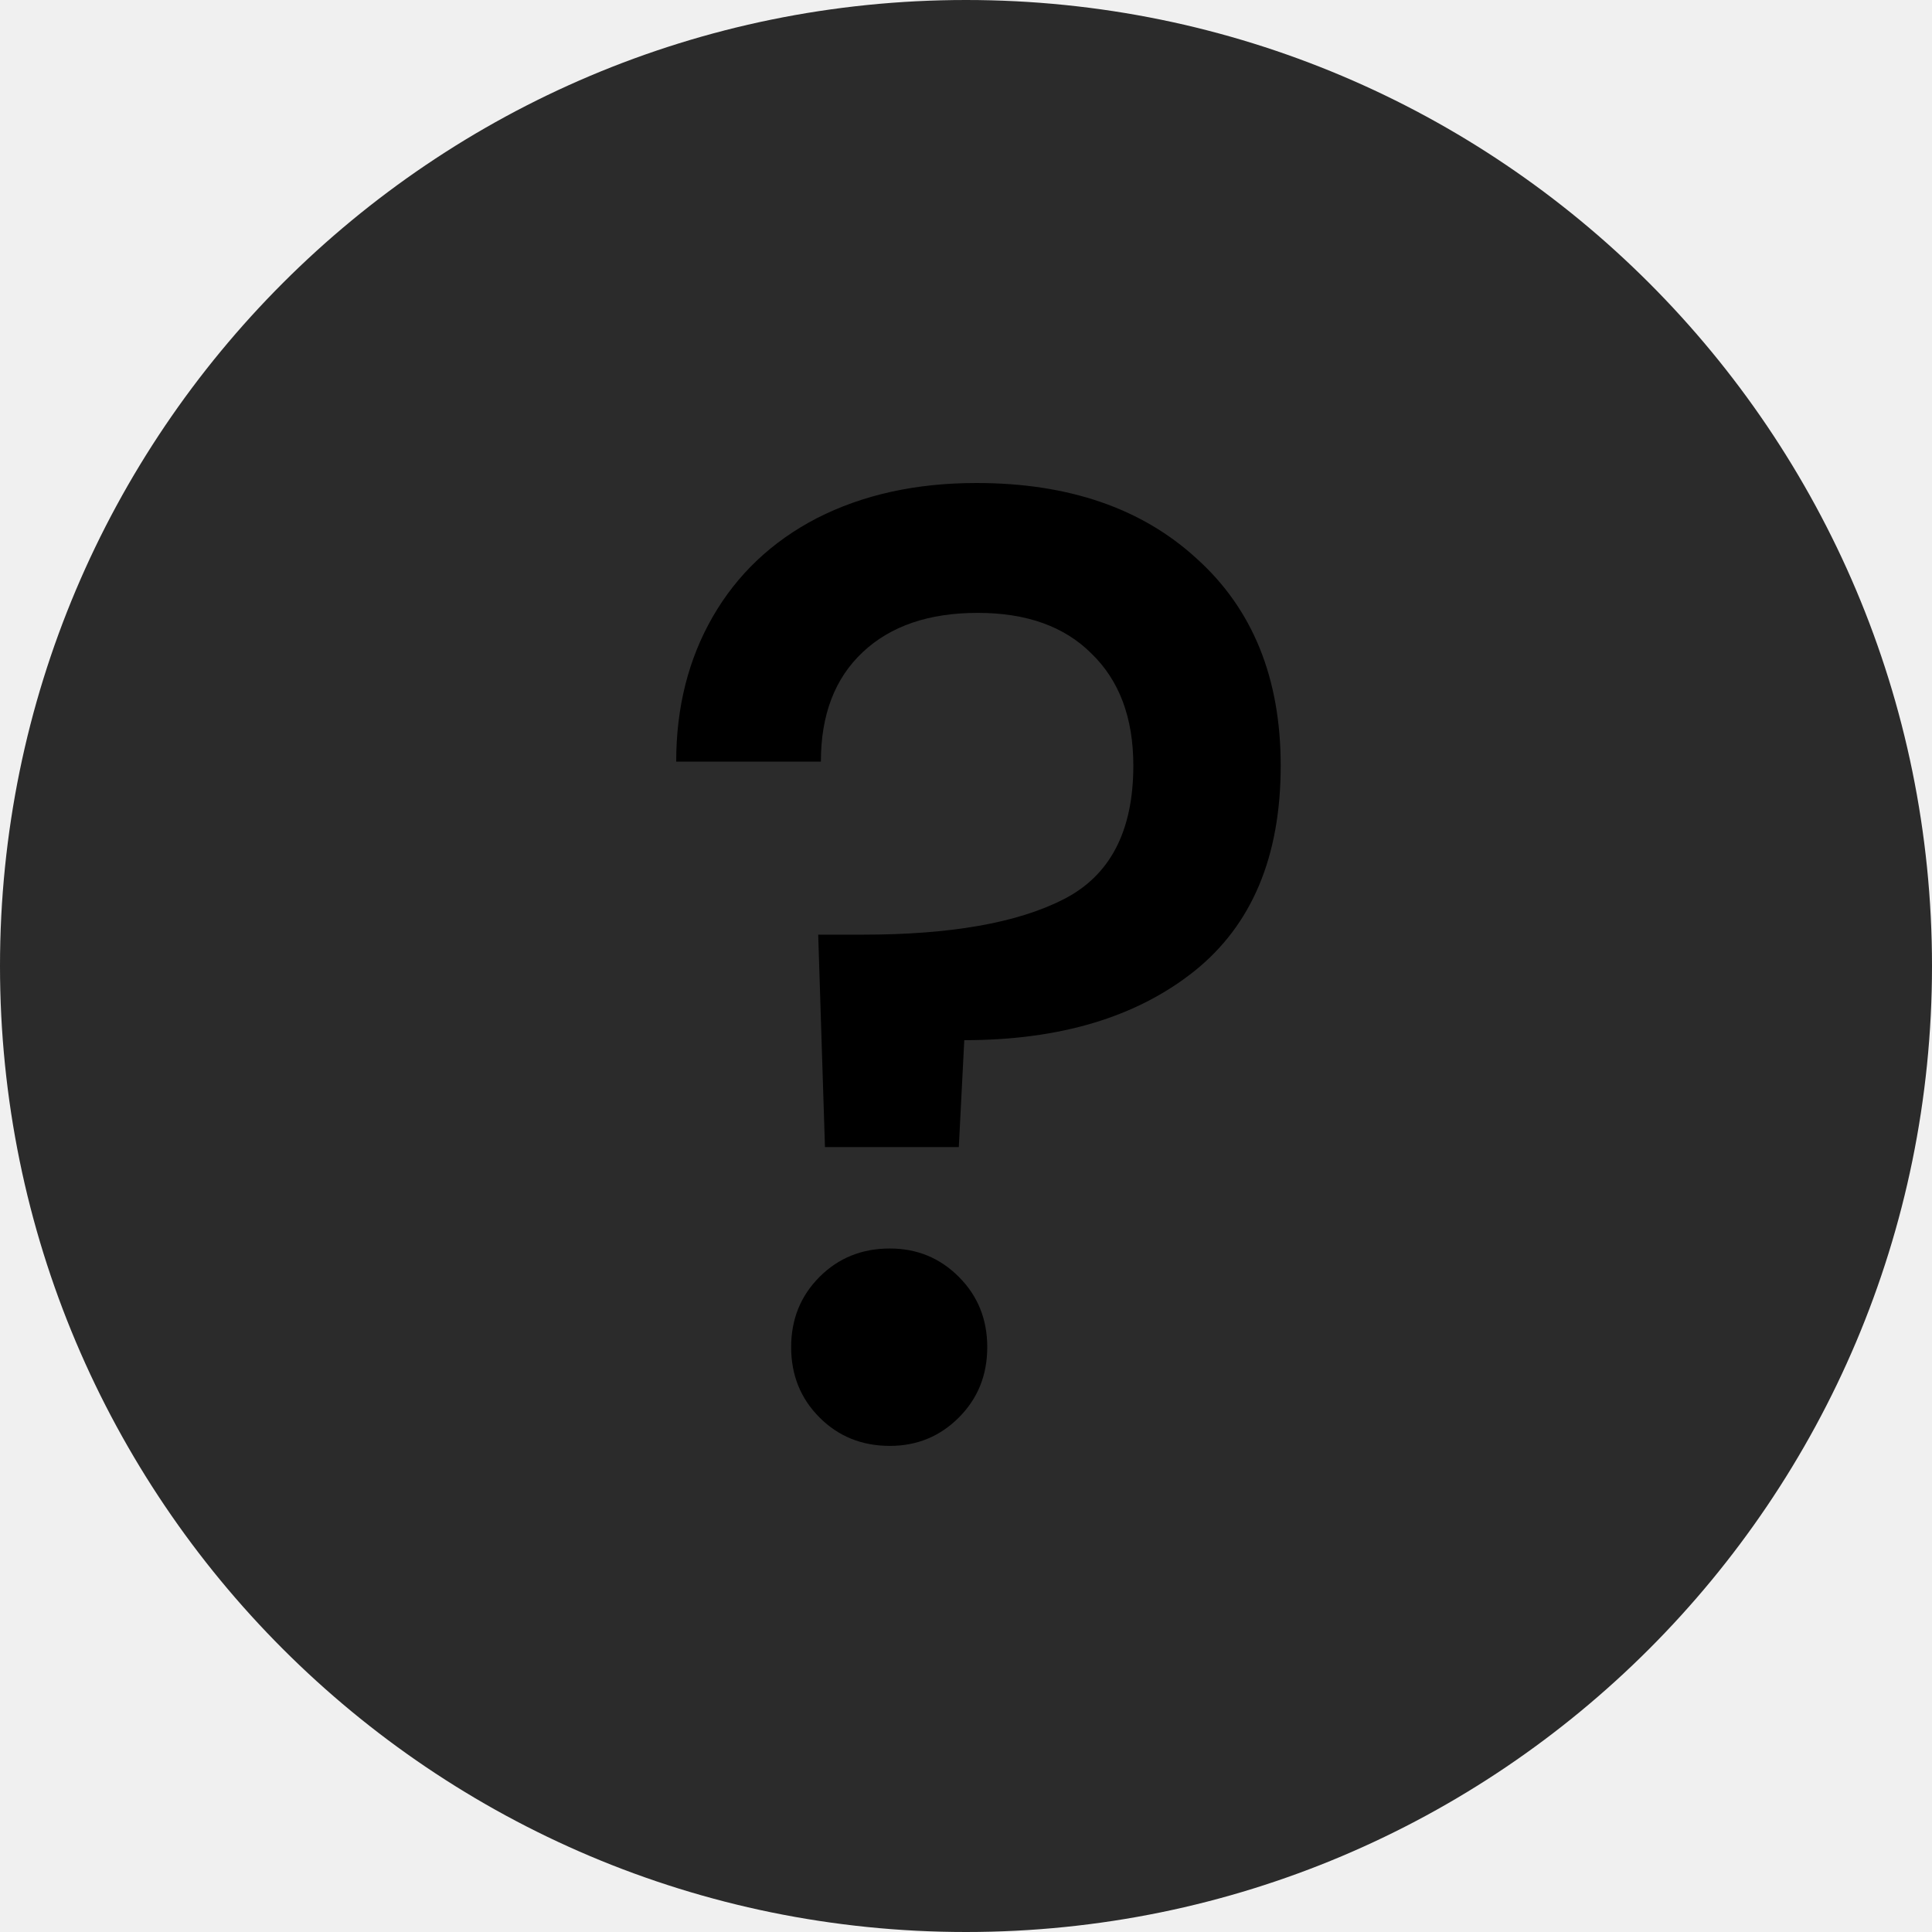
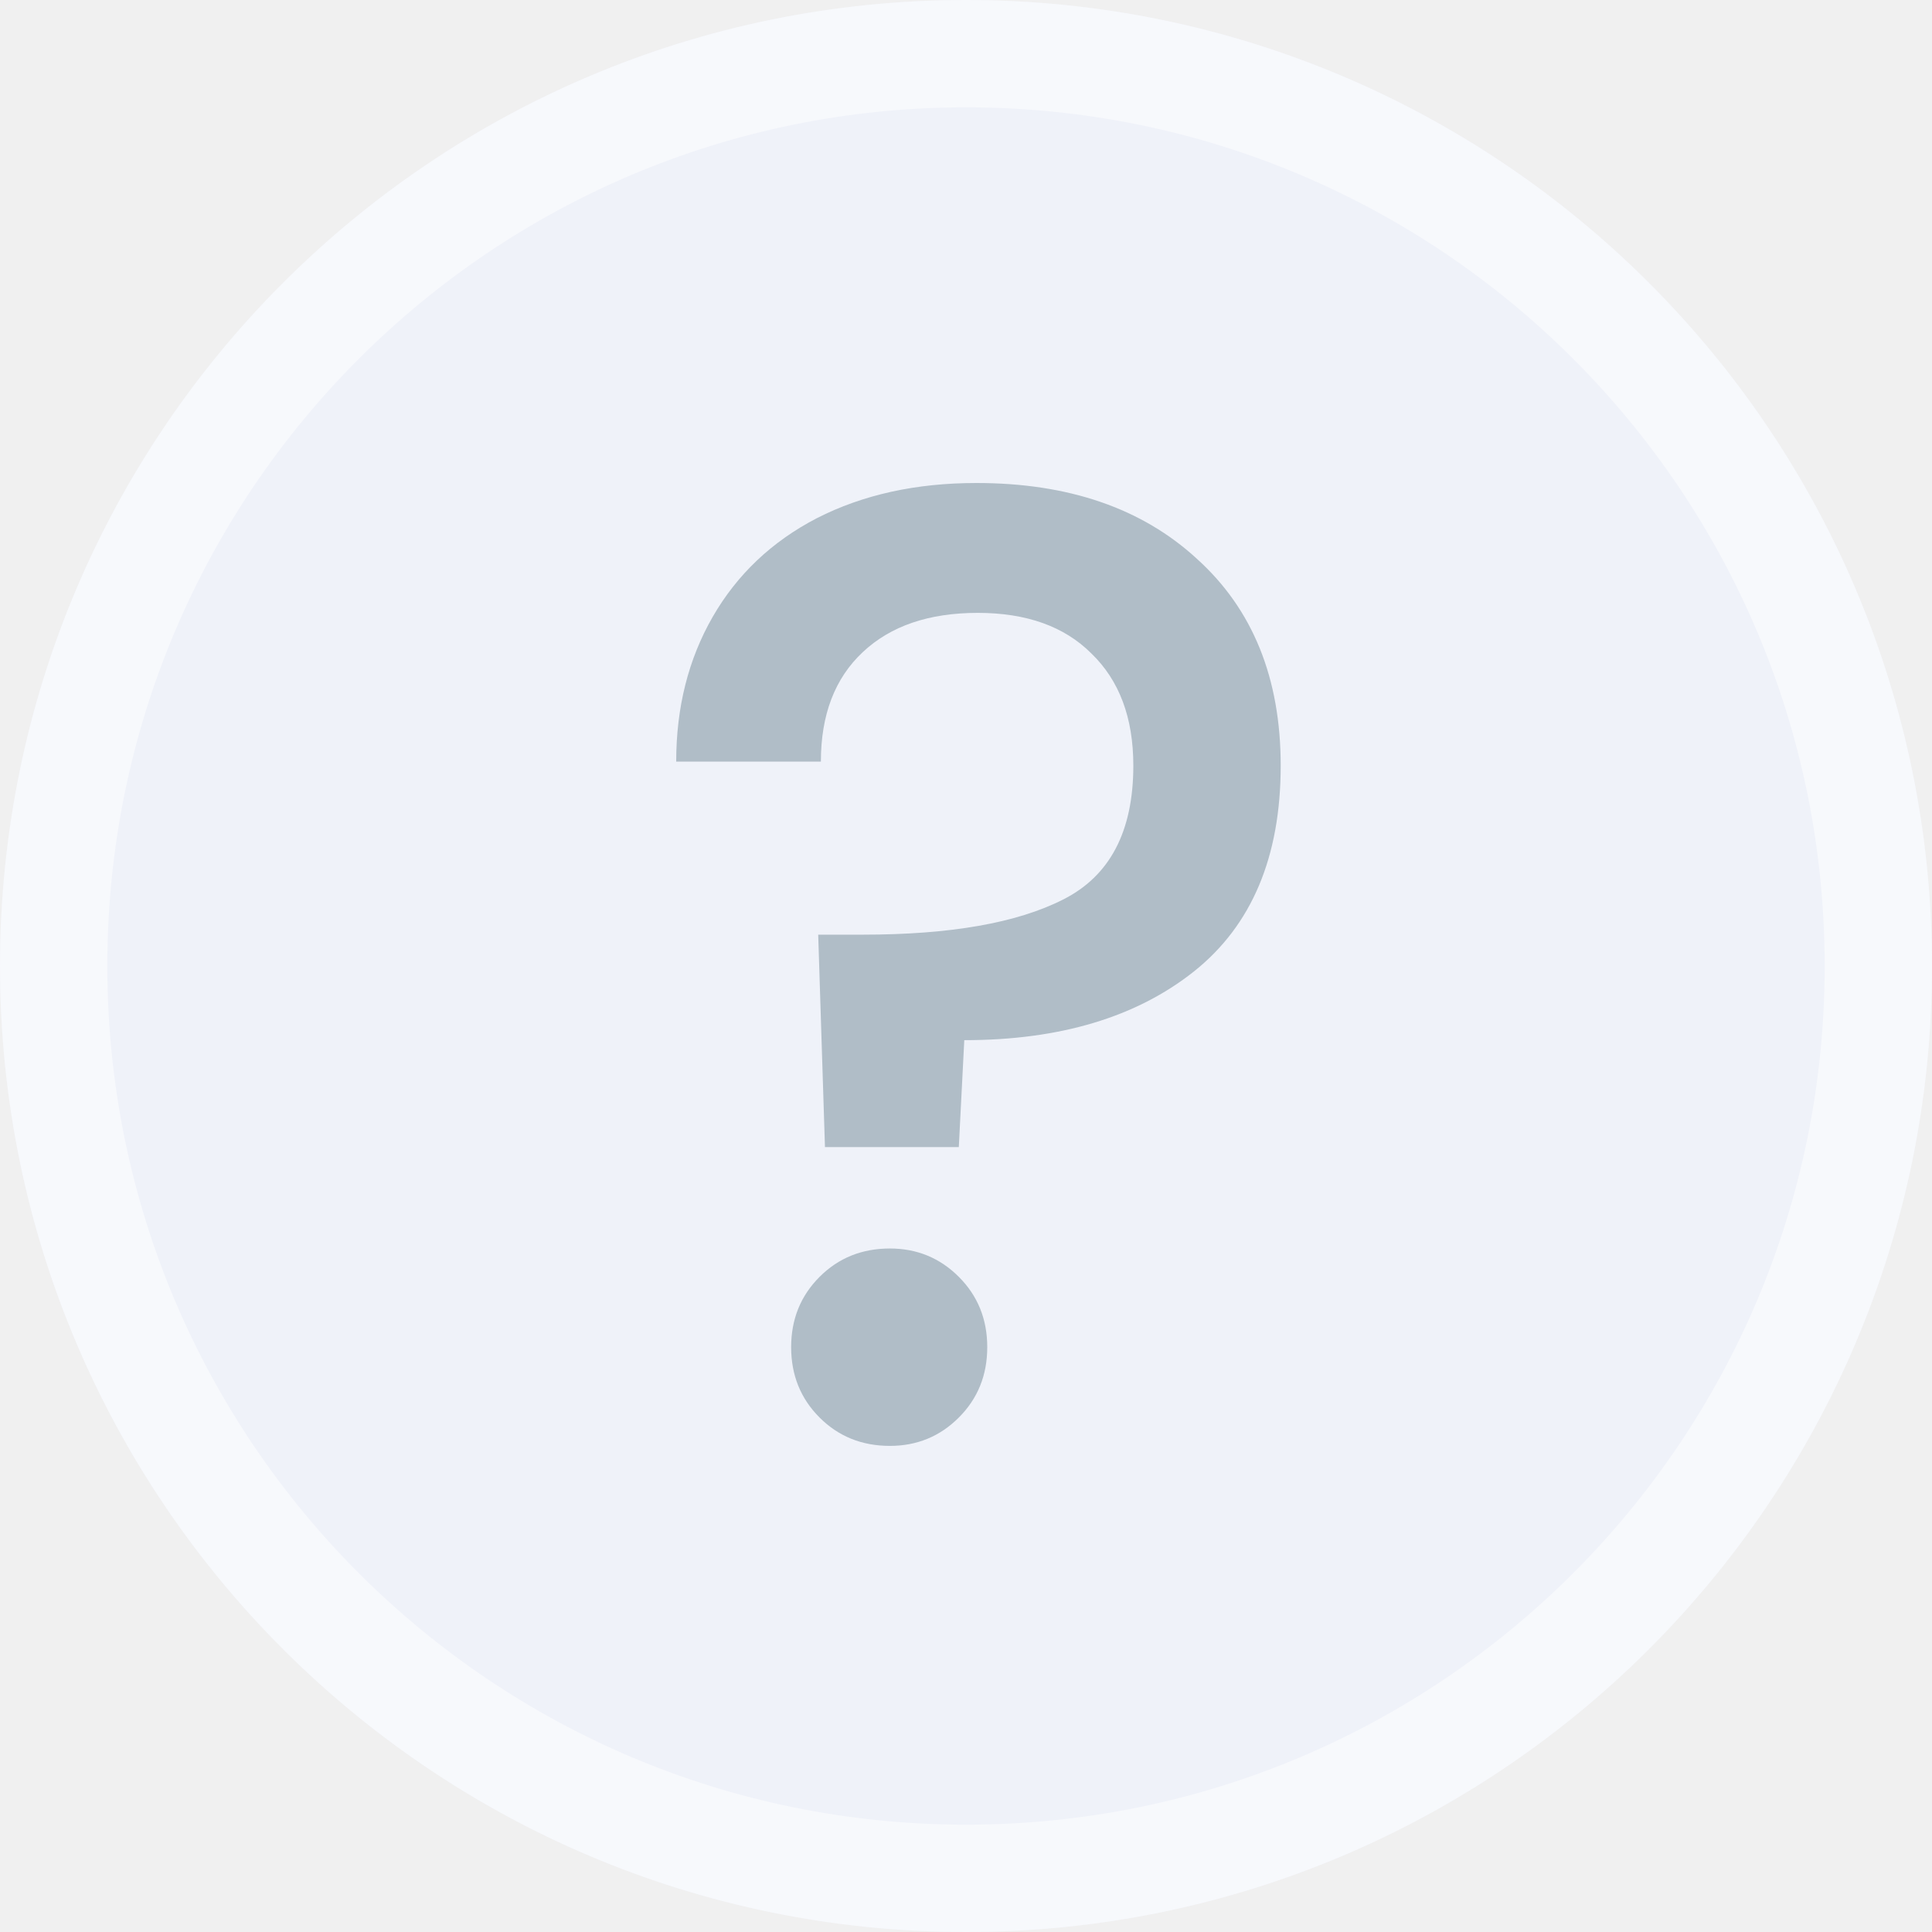
<svg xmlns="http://www.w3.org/2000/svg" width="18" height="18" viewBox="0 0 18 18" fill="none">
-   <circle cx="9" cy="9" r="9" fill="#2B2B2B" />
-   <circle cx="9" cy="9" r="8.5" stroke="none" stroke-opacity="0.5" />
-   <path d="M9.097 4.5C9.954 4.5 10.639 4.735 11.151 5.206C11.672 5.676 11.932 6.319 11.932 7.133C11.932 7.982 11.663 8.62 11.126 9.049C10.588 9.477 9.874 9.691 8.984 9.691L8.933 10.687H7.686L7.623 8.708H8.039C8.854 8.708 9.475 8.599 9.904 8.381C10.34 8.162 10.559 7.747 10.559 7.133C10.559 6.688 10.429 6.34 10.168 6.088C9.916 5.836 9.563 5.71 9.11 5.71C8.656 5.71 8.299 5.831 8.039 6.075C7.778 6.319 7.648 6.659 7.648 7.096H6.3C6.3 6.592 6.413 6.142 6.64 5.747C6.867 5.353 7.19 5.046 7.61 4.828C8.039 4.609 8.534 4.5 9.097 4.5ZM8.291 13.471C8.03 13.471 7.812 13.383 7.636 13.207C7.459 13.03 7.371 12.812 7.371 12.551C7.371 12.291 7.459 12.073 7.636 11.896C7.812 11.72 8.03 11.632 8.291 11.632C8.543 11.632 8.757 11.72 8.933 11.896C9.11 12.073 9.198 12.291 9.198 12.551C9.198 12.812 9.11 13.03 8.933 13.207C8.757 13.383 8.543 13.471 8.291 13.471Z" fill="black" />
+   <circle cx="9" cy="9" r="9" fill="#EFF2F9" />
+   <circle cx="9" cy="9" r="8.5" stroke="white" stroke-opacity="0.5" />
+   <path d="M9.097 4.5C9.954 4.5 10.639 4.735 11.151 5.206C11.672 5.676 11.932 6.319 11.932 7.133C11.932 7.982 11.663 8.62 11.126 9.049C10.588 9.477 9.874 9.691 8.984 9.691L8.933 10.687H7.686L7.623 8.708H8.039C8.854 8.708 9.475 8.599 9.904 8.381C10.34 8.162 10.559 7.747 10.559 7.133C10.559 6.688 10.429 6.34 10.168 6.088C9.916 5.836 9.563 5.71 9.11 5.71C8.656 5.71 8.299 5.831 8.039 6.075C7.778 6.319 7.648 6.659 7.648 7.096H6.3C6.3 6.592 6.413 6.142 6.64 5.747C6.867 5.353 7.19 5.046 7.61 4.828C8.039 4.609 8.534 4.5 9.097 4.5ZM8.291 13.471C8.03 13.471 7.812 13.383 7.636 13.207C7.459 13.03 7.371 12.812 7.371 12.551C7.371 12.291 7.459 12.073 7.636 11.896C7.812 11.72 8.03 11.632 8.291 11.632C8.543 11.632 8.757 11.72 8.933 11.896C9.11 12.073 9.198 12.291 9.198 12.551C9.198 12.812 9.11 13.03 8.933 13.207C8.757 13.383 8.543 13.471 8.291 13.471Z" fill="#B0BDC7" />
</svg>
